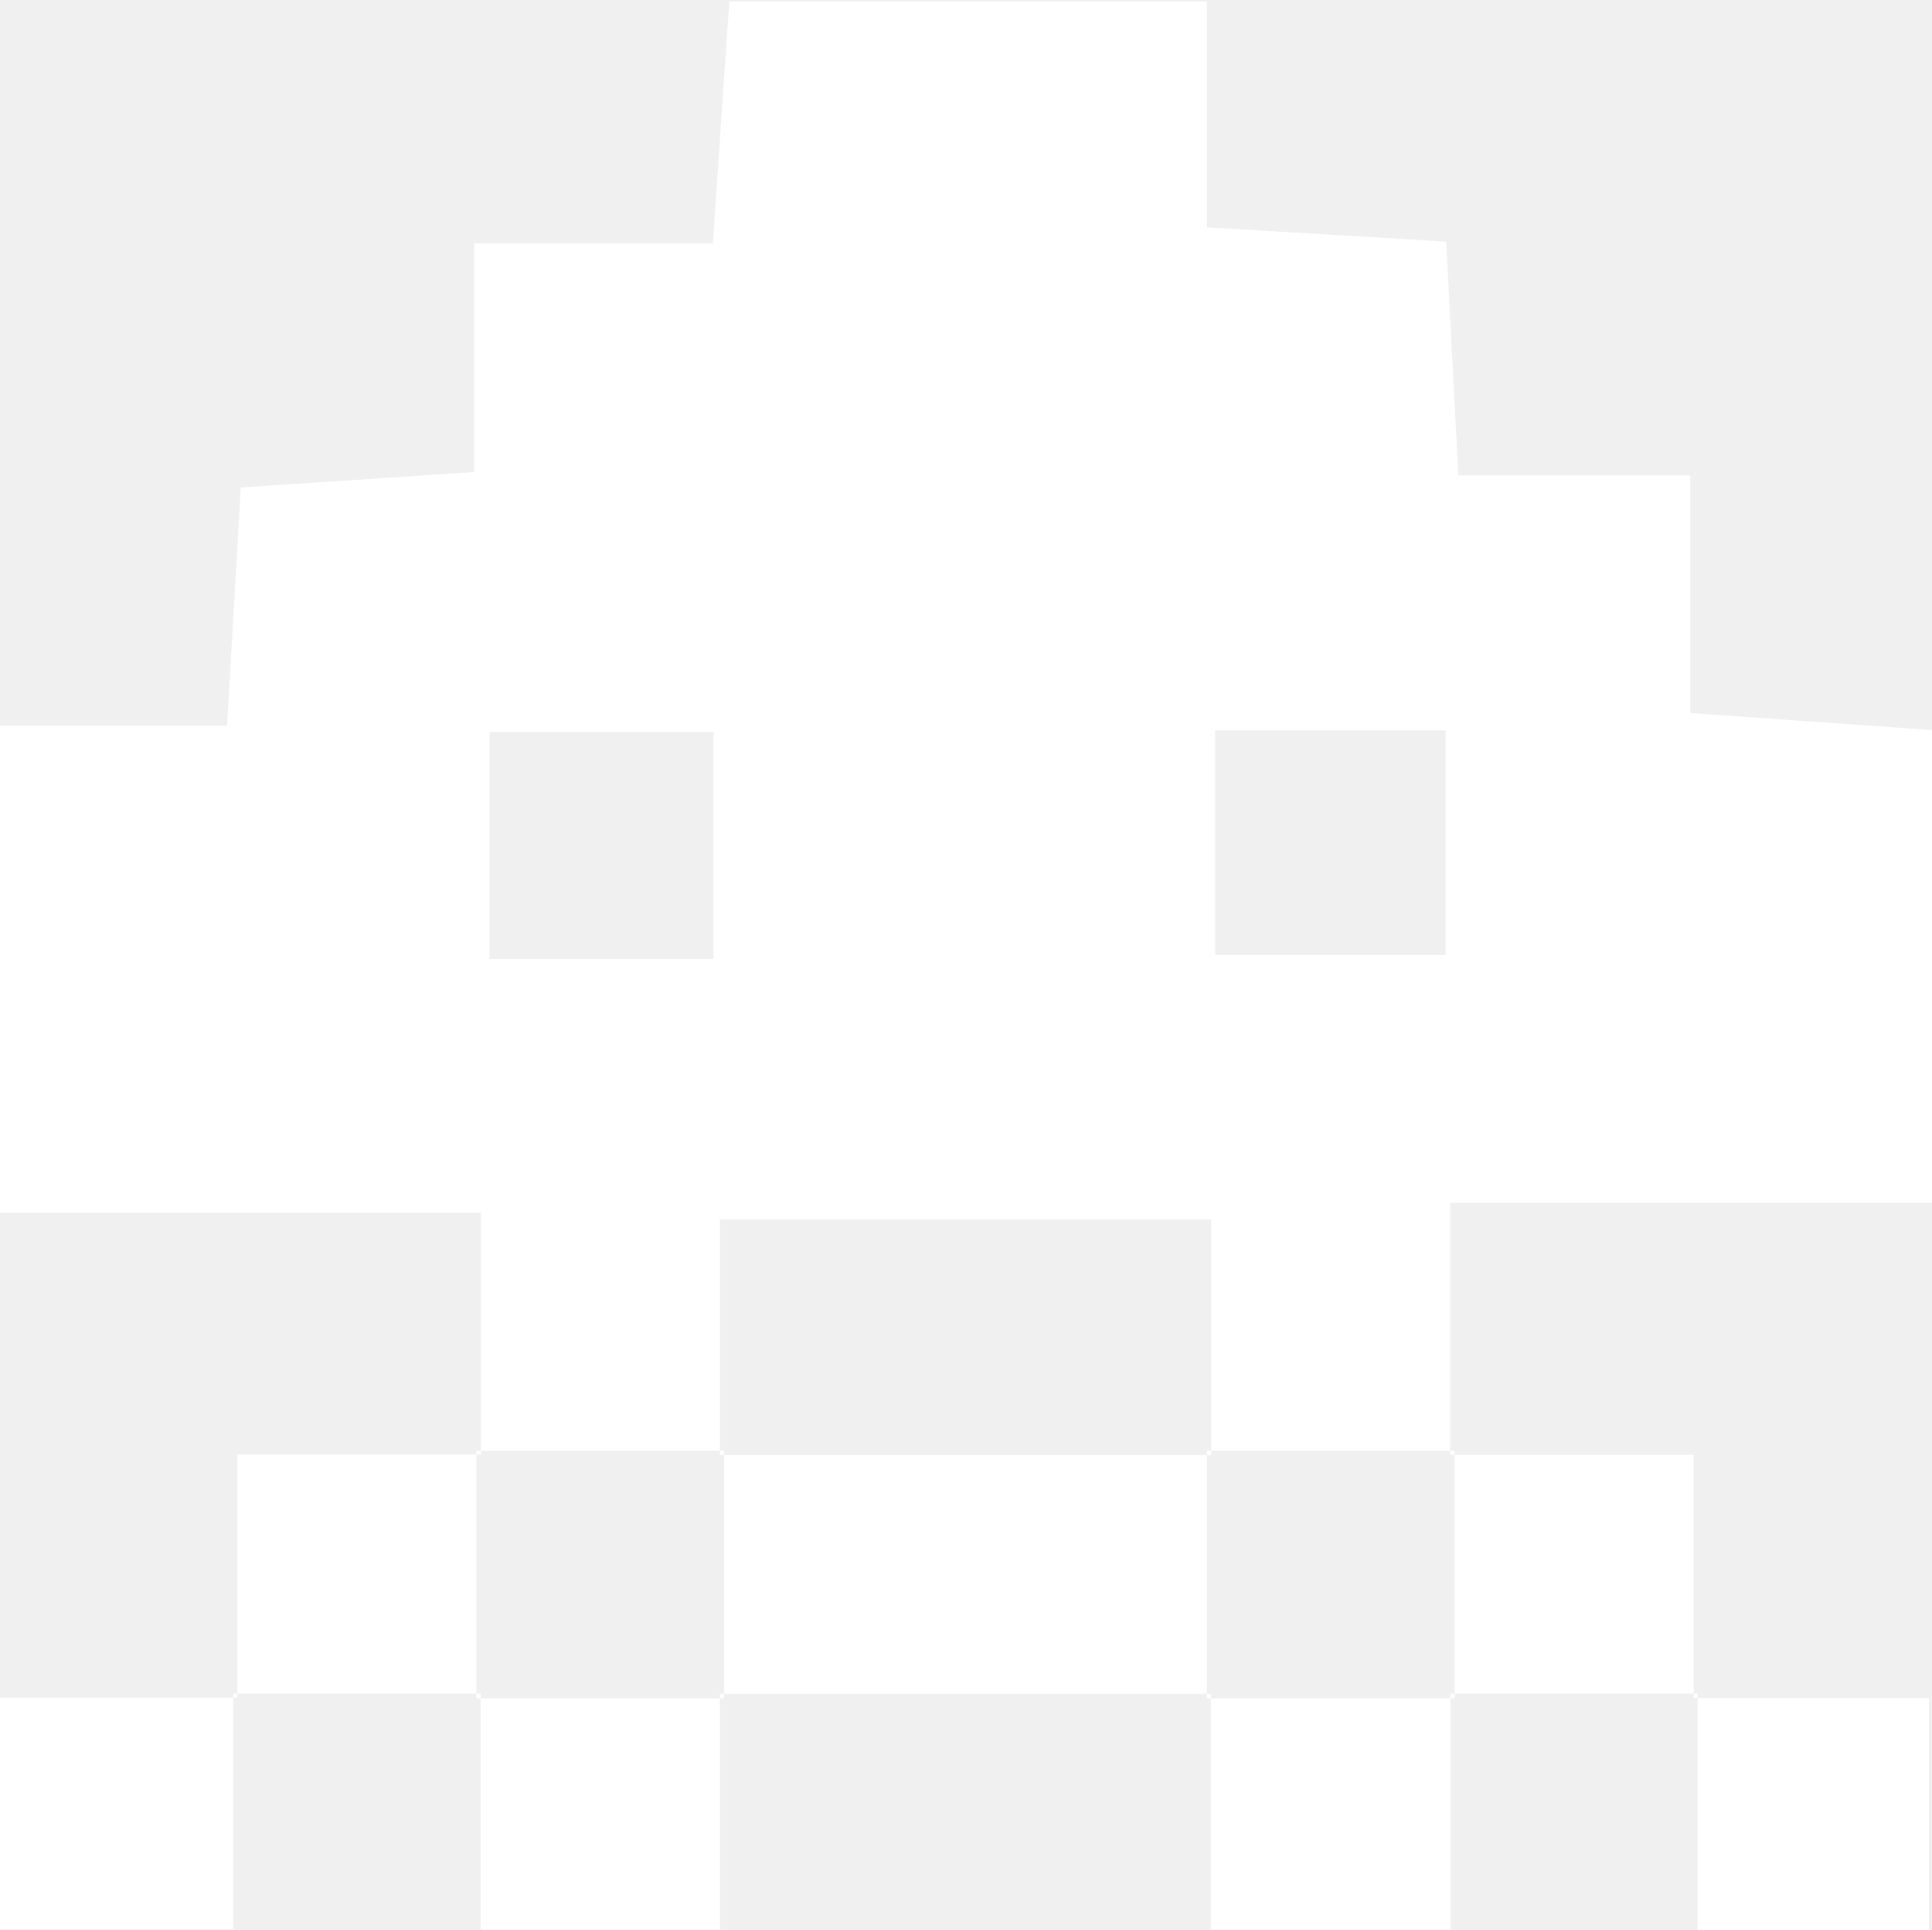
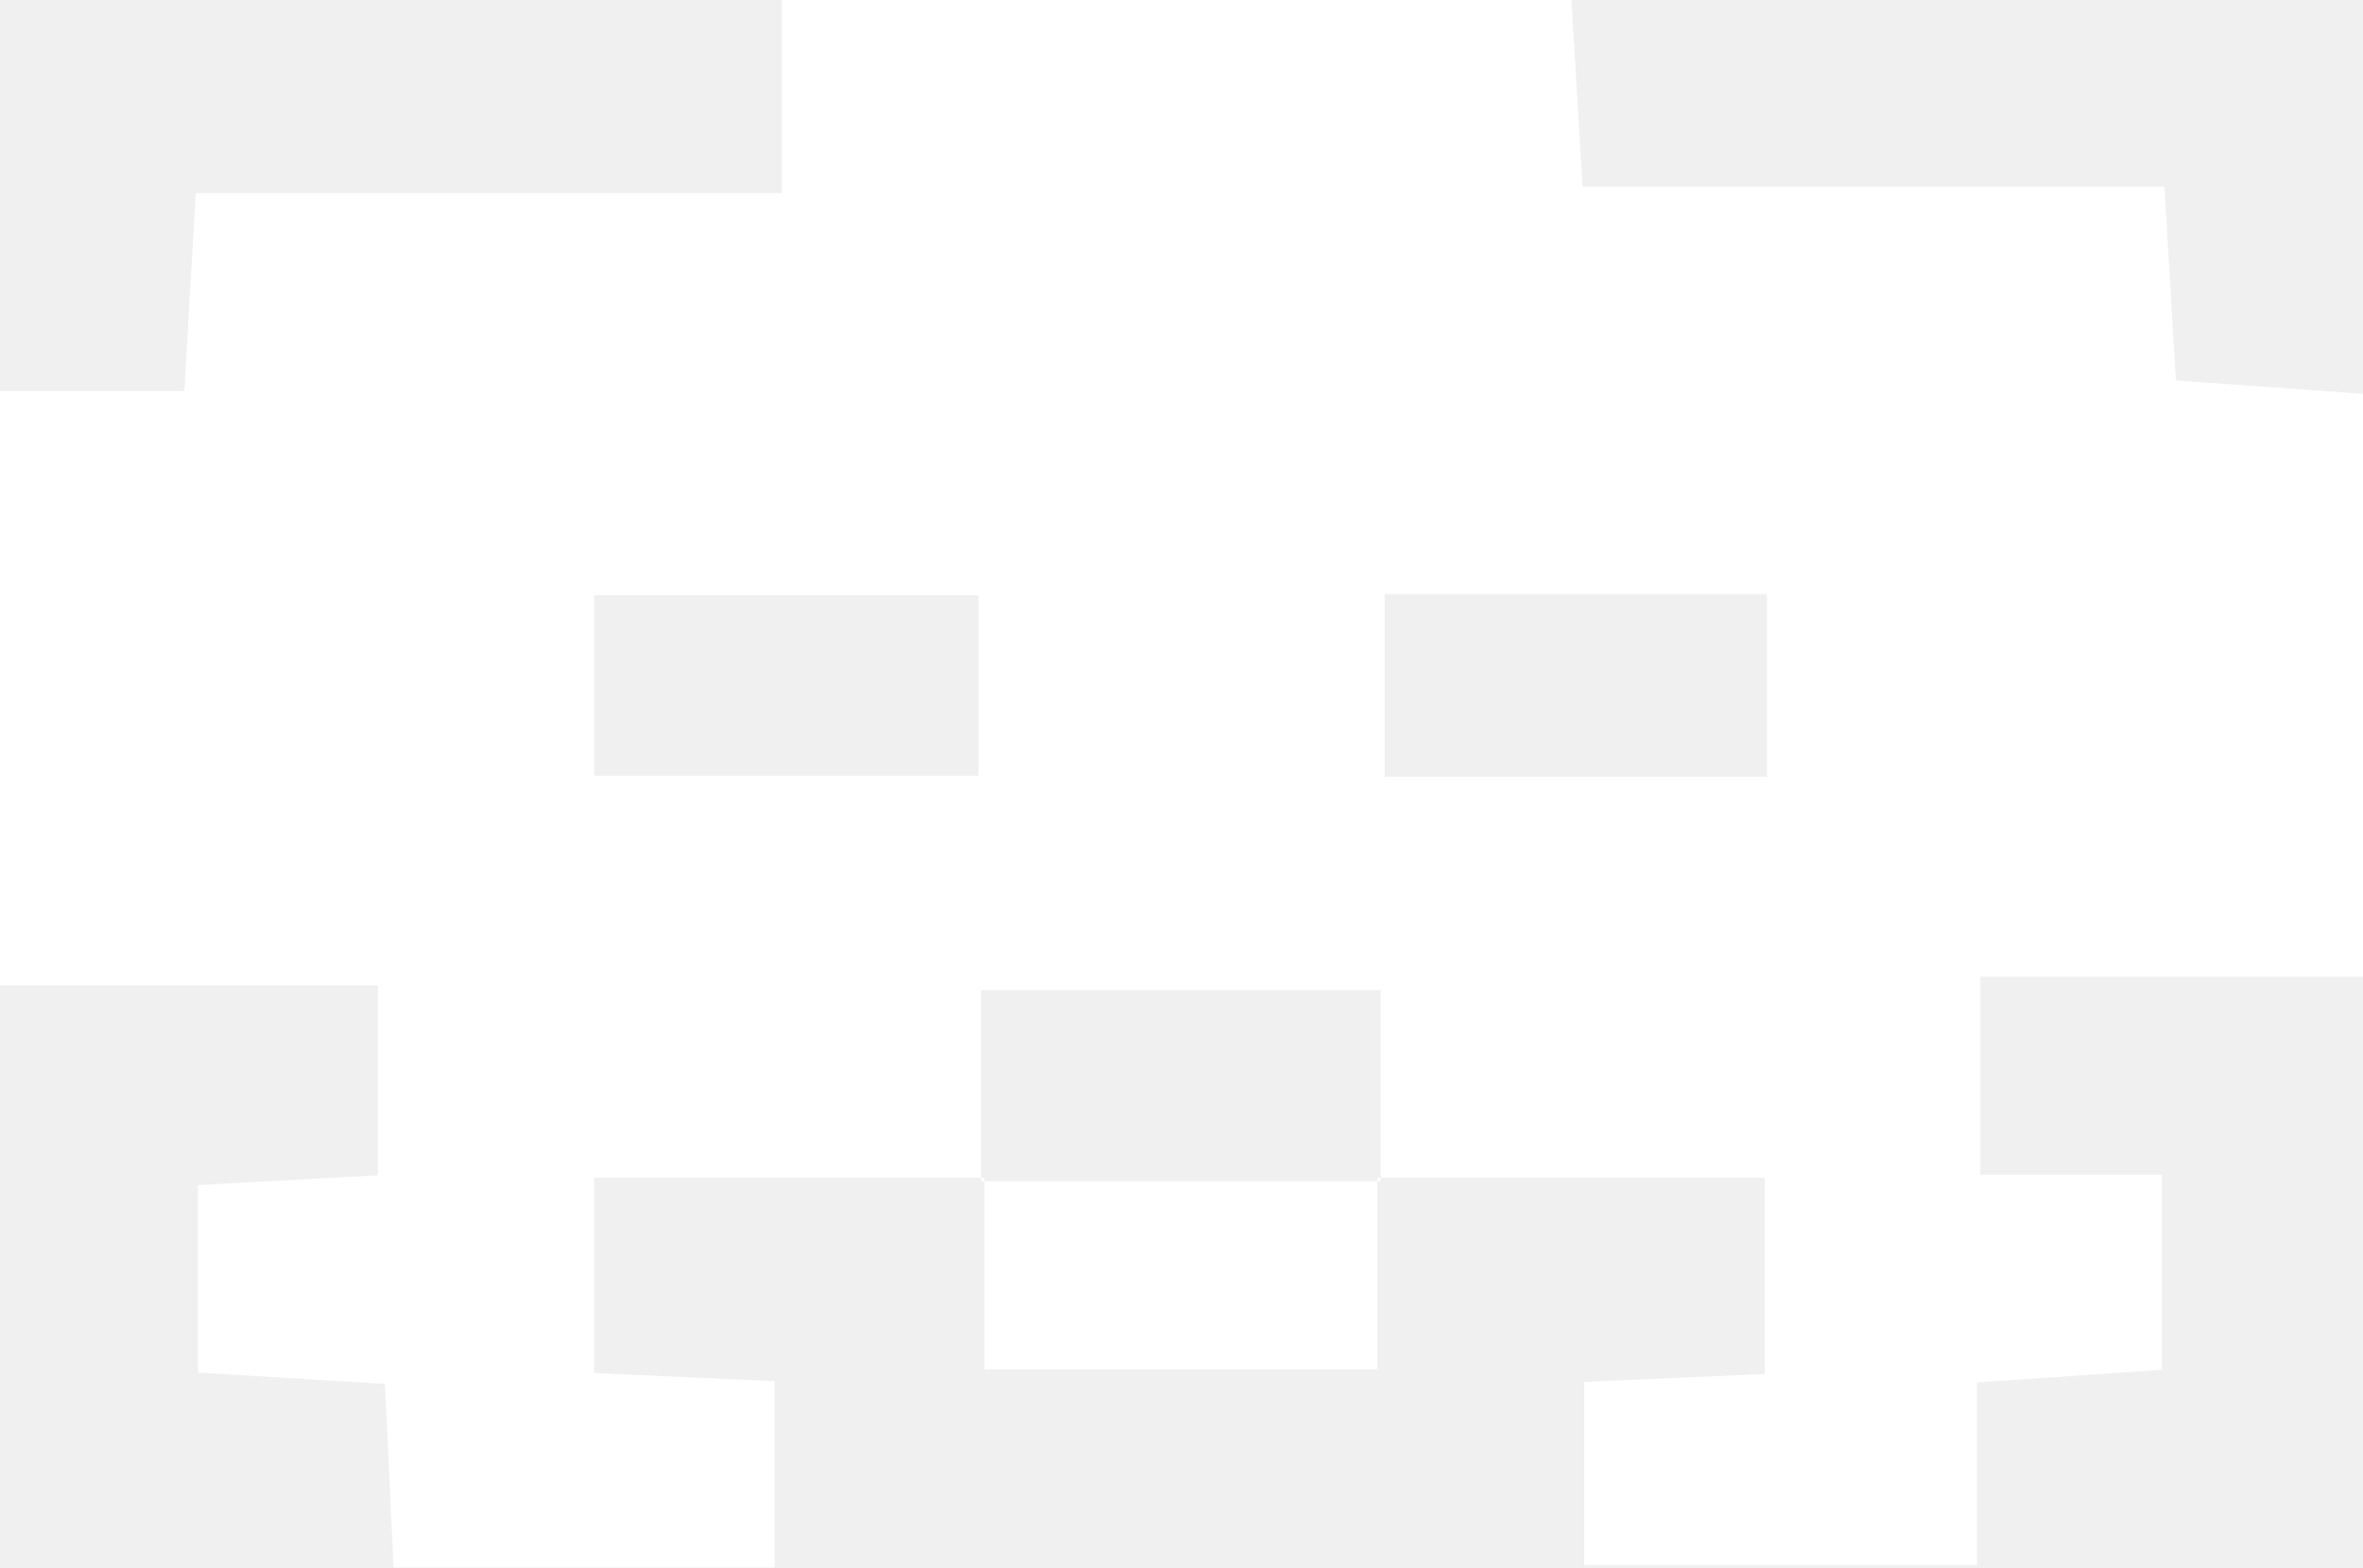
- <svg xmlns="http://www.w3.org/2000/svg" id="Layer_1" data-name="Layer 1" viewBox="0 0 63.47 63.41">
+ <svg xmlns="http://www.w3.org/2000/svg" id="Layer_1" data-name="Layer 1" viewBox="0 0 95.46 63.33">
  <defs>
    <style>.cls-1{fill:#fff;}</style>
  </defs>
-   <path class="cls-1" d="M15.8,47.8V39.85H0v-16H7.46c.16-2.71.29-5.12.45-7.83l7.67-.51V8h7.84c.19-2.9.36-5.3.54-7.95H39.65V7.47l7.86.47c.13,2.55.26,5,.4,7.68h7.62v7.81l7.94.56V39.52H47.64V47.8l.15-.13H39.65l.14.14V40.07H23.65v7.74l.14-.14H15.65Zm7.64-16.29V24.05H16.08v7.46Zm16.48-.13h7.57V24H39.92Z" />
-   <path class="cls-1" d="M39.78,55.66H23.65l.14.15V47.67l-.14.14H39.79l-.14-.14v8.14Z" />
-   <path class="cls-1" d="M7.8,55.79v-8h8l-.15-.13v8.14l.14-.15H7.66Z" />
-   <path class="cls-1" d="M47.64,47.8h8v8l.14-.15H47.65l.14.15V47.67Z" />
-   <path class="cls-1" d="M7.66,55.65v7.74H0v-7.6H7.8Z" />
-   <path class="cls-1" d="M23.65,55.66V63.4H15.79V55.66l-.14.15h8.14Z" />
-   <path class="cls-1" d="M47.65,55.66V63.4H39.78V55.66l-.13.15h8.14Z" />
-   <path class="cls-1" d="M55.63,55.8h7.74v7.61h-7.6V55.65Z" />
+   <path class="cls-1" d="M39.77,47.58H24v7.89l7.29.33v7.53H15.9l-.35-7.42L8,55.45V47.88l7.26-.4V39.8H0v-24H7.45c.15-2.72.29-5.13.46-8H31.59V0H63.48c.14,2.39.29,4.79.45,7.54H87.44l.46,7.83,7.56.54V39.46H80v8h7.33v7.88l-7.46.51v7.38H64V55.83l7.29-.32V47.58H55.64l.14.14V40H39.64v7.74Zm-.24-23.53H24v7.29H39.53Zm16.41,7.33H71.38V24H55.94Z" />
+   <path class="cls-1" d="M55.64,47.58v7.74H39.77V47.58l-.13.14H55.78Z" />
</svg>
